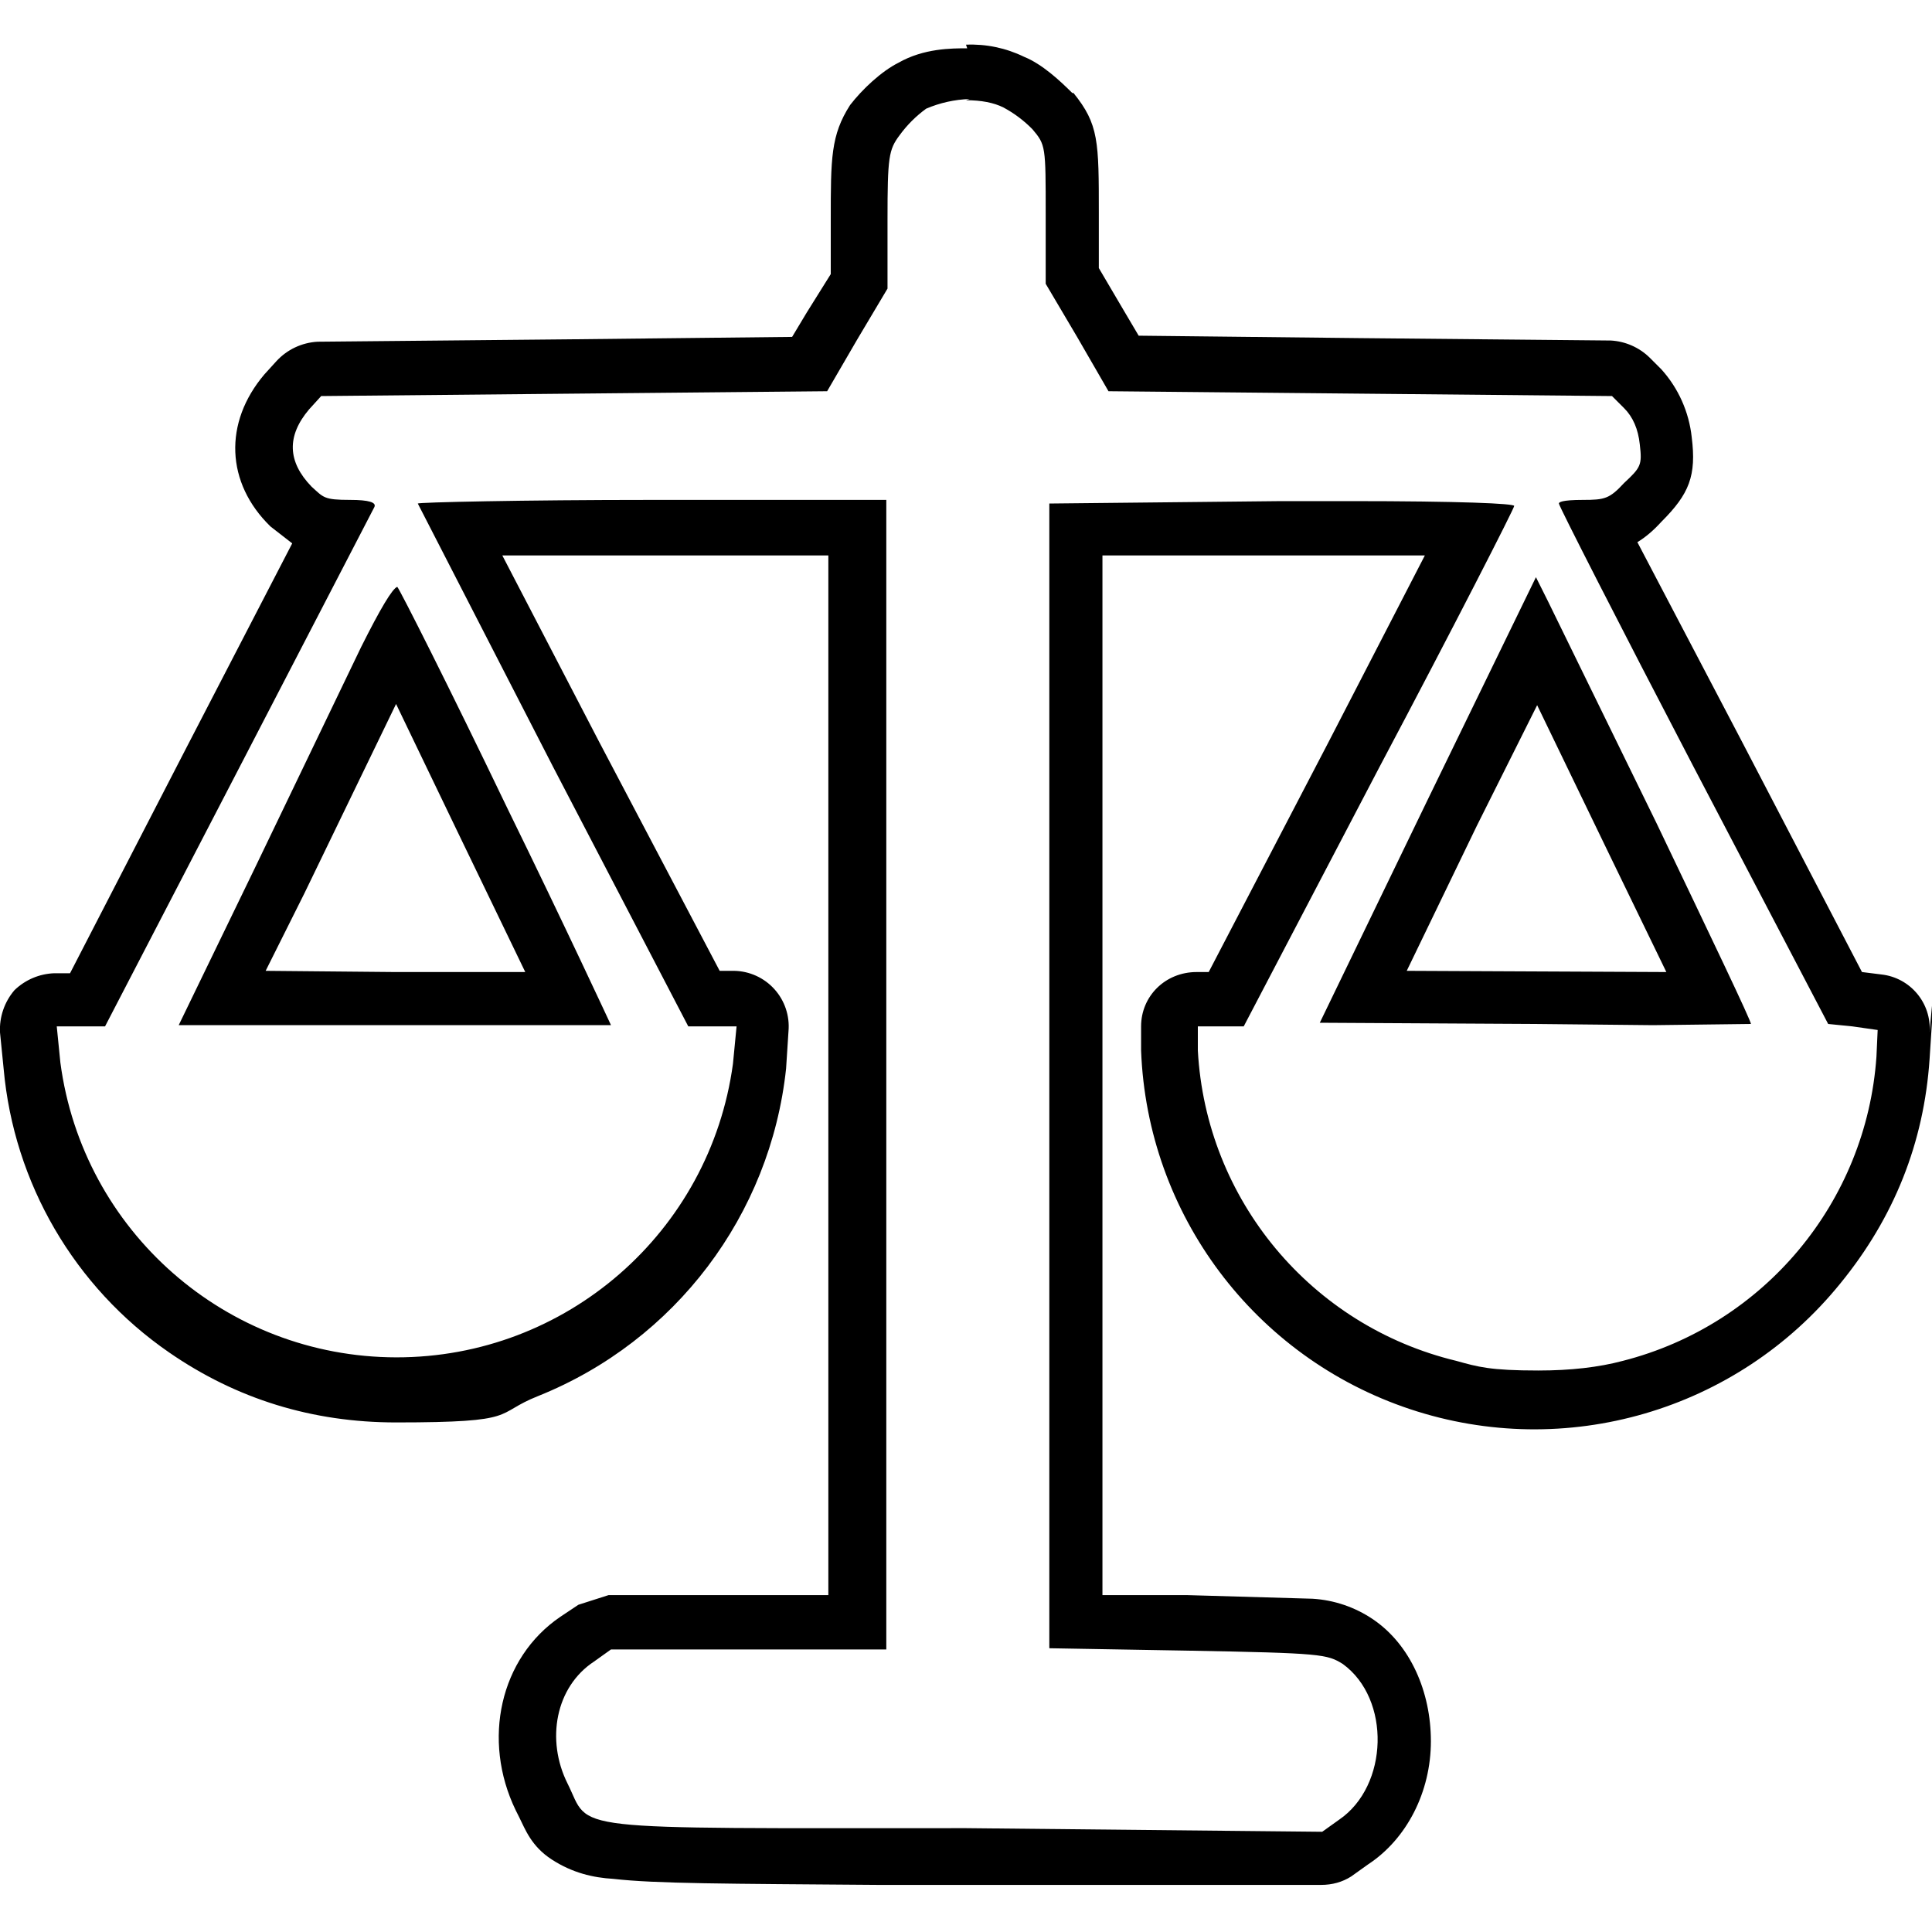
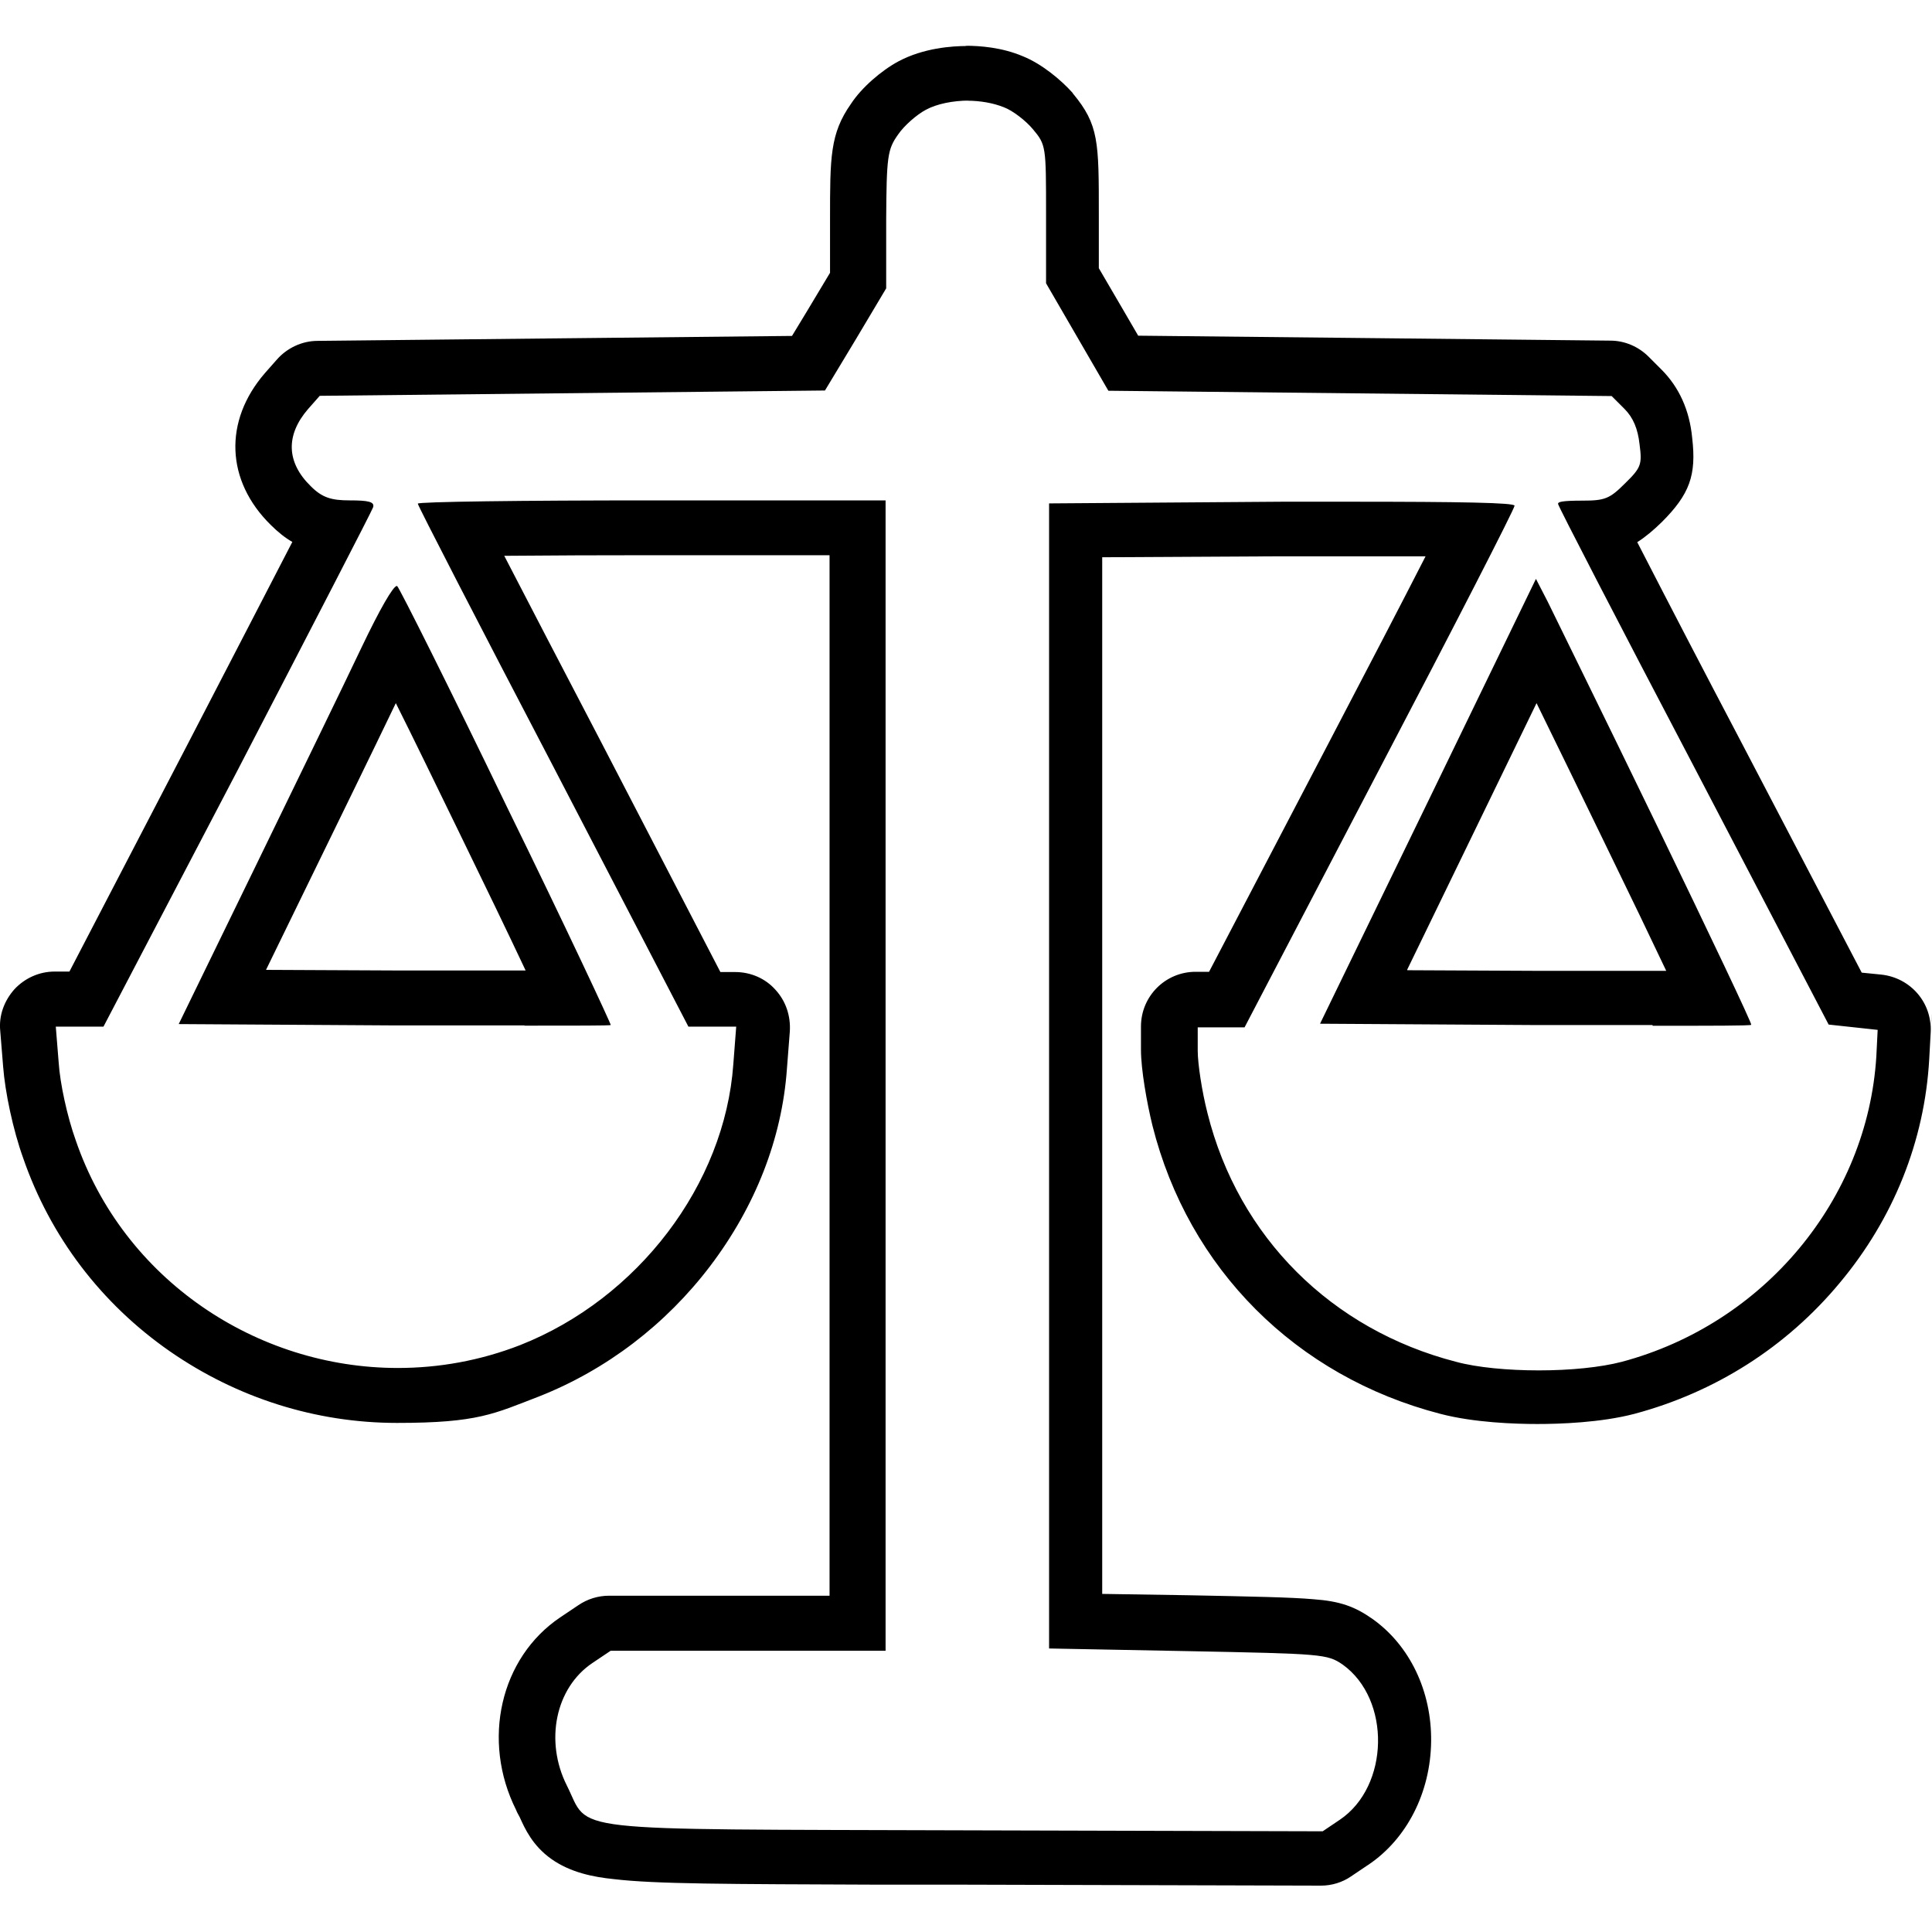
<svg xmlns="http://www.w3.org/2000/svg" class="nok-icon %s" height="16" width="16" fill="currentColor" viewBox="0 0 16 16">
-   <path d="M8 .83q.19 0 .31.06a1 1 0 0 1 .24.18c.11.13.11.14.11.7v.58l.26.44.26.45 2.08.02 2.09.02.1.1q.11.11.13.3c.02.17.01.19-.13.32-.12.13-.16.14-.34.14s-.2.02-.2.03c0 .02.5 1 1.11 2.17l1.12 2.14.2.02.21.03-.01.22a2.8 2.8 0 0 1-2.1 2.52q-.3.08-.7.08c-.4 0-.5-.03-.68-.08A2.8 2.8 0 0 1 9.92 8.7v-.2h.38l1.12-2.14c.62-1.17 1.12-2.15 1.12-2.17s-.44-.04-1.36-.04h-.57l-1.92.02v9.48l1.15.02c1.11.02 1.15.03 1.28.11.4.29.38 1.01-.03 1.29l-.14.1L8 15.14c-3.39 0-3.1.03-3.3-.37-.18-.36-.1-.8.22-1.01l.14-.1h2.28V4.14H5.4c-1.07 0-1.94.02-1.94.03l1.12 2.18L5.7 8.5h.4l-.03.31A2.81 2.81 0 0 1 .5 8.8l-.03-.3h.4l1.1-2.12L3.1 4.2q.03-.06-.2-.06c-.22 0-.22-.02-.32-.11q-.3-.31-.02-.64l.1-.11 2.09-.02 2.1-.02.25-.43.25-.42v-.57c0-.52.01-.58.1-.7A1 1 0 0 1 7.67.9a1 1 0 0 1 .36-.08m5.66 7.67.81-.01c.01-.01-.35-.76-.78-1.66l-.9-1.84-.1-.2-.9 1.85-.89 1.84 1.78.01zm-9.35 0h.72s-.38-.82-.86-1.8c-.48-1-.89-1.81-.91-1.83q-.06.02-.3.5l-.88 1.83-.63 1.3zM8.01.4c-.13 0-.36 0-.57.12-.14.07-.3.22-.4.35-.16.25-.16.44-.16.95v.45l-.2.32-.12.2-1.84.02-2.09.02a.5.5 0 0 0-.34.16l-.1.11c-.34.4-.32.9.05 1.26l.18.14-.87 1.68-.97 1.88H.45a.5.5 0 0 0-.33.14.5.5 0 0 0-.12.35l.03.3A3.2 3.2 0 0 0 1.4 11.2q.84.58 1.88.58c1.04 0 .8-.07 1.18-.22a3.3 3.3 0 0 0 2.05-2.71l.02-.31a.46.46 0 0 0-.45-.5h-.12l-1-1.9-.8-1.54h2.7v8.61H5.04l-.25.08-.15.1c-.5.34-.65 1.02-.37 1.6l.03.06c.05.1.1.24.27.35s.34.15.51.16c.35.04.92.04 2.2.05h3.66q.14 0 .25-.07l.14-.1c.32-.21.52-.6.52-1.02 0-.41-.17-.8-.48-1.01a1 1 0 0 0-.5-.17l-1.04-.03h-.7V4.6h2.67L11 6.15l-.99 1.9h-.1c-.26 0-.46.2-.46.45v.2a3.26 3.26 0 0 0 5.79 1.93q.67-.82.74-1.86c.07-1.04 0-.22 0-.22a.45.45 0 0 0-.4-.48l-.16-.02-1-1.92-.86-1.64q.1-.06.2-.17c.23-.23.29-.38.25-.7a1 1 0 0 0-.25-.56l-.1-.1a.5.5 0 0 0-.32-.14l-2.09-.02-1.82-.02-.13-.22-.2-.34v-.45c0-.6 0-.74-.21-1h-.01c-.1-.1-.25-.24-.4-.3A1 1 0 0 0 8 .37Zm3.64 7.64.58-1.2.5-1 .58 1.2.49 1.01zm-9.45 0 .32-.64.76-1.57.51 1.06.56 1.16H3.27z" />
+   <path d="M8.009.834c.109 0 .217.019.304.054.073.027.182.111.241.182.109.13.109.141.109.703v.573l.258.445.258.445 2.084.022 2.084.022.106.106c.073.073.111.166.125.293.022.168.014.193-.122.326-.125.125-.166.141-.347.141s-.206.011-.206.027c.003.022.505.993 1.123 2.171l1.118 2.141.203.022.203.022-.011.22c-.073 1.183-.928 2.214-2.108 2.529-.176.046-.429.071-.686.071s-.513-.024-.686-.071c-1.031-.266-1.802-1.031-2.059-2.059-.046-.179-.081-.41-.081-.518v-.193h.388l1.118-2.141c.616-1.175 1.118-2.154 1.118-2.179s-.442-.033-1.359-.033h-.567l-1.929.014v9.483l1.15.022c1.115.022 1.153.024 1.281.111.402.288.388 1.009-.024 1.286l-.141.095-2.966-.008c-3.381-.011-3.096.022-3.294-.372-.184-.366-.095-.809.214-1.015l.149-.1H7.334V4.144H5.397c-1.066 0-1.937.011-1.937.027s.505.996 1.123 2.179l1.118 2.152h.396l-.024.312c-.071.996-.79 1.94-1.764 2.325-.334.13-.676.19-1.015.19-1.167 0-2.271-.73-2.667-1.886-.071-.198-.13-.472-.141-.643l-.024-.298H.857l1.11-2.122c.608-1.172 1.115-2.152 1.123-2.179.014-.046-.041-.057-.193-.057s-.228-.022-.323-.117c-.203-.198-.209-.423-.024-.638l.098-.111 2.092-.022 2.092-.022.255-.423.252-.423v-.57c.003-.521.011-.581.098-.703.049-.073.155-.166.231-.206.09-.049.225-.076.358-.076m5.66 7.662c.488 0 .814 0 .817-.008.008-.008-.347-.754-.787-1.663s-.847-1.734-.898-1.84l-.098-.19-.893 1.842-.895 1.842 1.78.011h.974m-9.342.005c.426 0 .708 0 .714-.005.003-.008-.377-.822-.86-1.807-.475-.985-.887-1.807-.909-1.829h-.003c-.03 0-.141.193-.29.505-.141.298-.543 1.123-.887 1.831l-.629 1.292 1.783.011H4.344M8.009.381c-.125 0-.361.016-.57.128-.141.076-.304.217-.391.35-.174.247-.174.442-.174.955v.445l-.19.317-.125.206-1.837.019-2.092.022c-.13 0-.255.06-.339.157l-.098.111c-.342.396-.323.89.049 1.256.06.06.122.109.179.141-.201.391-.513.99-.868 1.677L.575 8.046H.453c-.128 0-.247.054-.334.147-.084.095-.13.217-.117.345l.024.296c.016.209.081.521.166.757.225.651.646 1.205 1.216 1.601.556.385 1.207.592 1.88.592s.803-.076 1.178-.22c.556-.22 1.047-.594 1.416-1.08.374-.494.594-1.055.635-1.633l.024-.309c.008-.128-.033-.252-.119-.345-.084-.095-.206-.147-.334-.147h-.122L4.976 6.141c-.317-.608-.6-1.15-.8-1.538a135 135 0 0 1 1.21-.005h1.484v8.617h-1.826c-.09 0-.179.027-.255.079l-.149.1c-.497.334-.654 1.02-.366 1.595.008.022.019.038.03.06.043.095.106.236.263.347s.347.149.516.166c.345.041.922.041 2.195.046h.697l2.966.008c.087 0 .176-.027.247-.076l.141-.095s.003 0 .005-.003c.317-.214.513-.597.518-1.02.005-.415-.176-.795-.486-1.015-.147-.103-.269-.147-.491-.163-.184-.016-.486-.022-1.042-.033l-.705-.011v-8.585l1.476-.008h1.202c-.187.366-.461.893-.803 1.547l-.99 1.894h-.111c-.252 0-.453.203-.453.453v.193c0 .163.049.44.095.627.298 1.186 1.188 2.078 2.385 2.388.279.073.621.084.803.084s.524-.011.803-.084c.67-.179 1.259-.553 1.701-1.085.445-.532.703-1.175.741-1.853s.011-.225.011-.225c.014-.241-.166-.45-.41-.475l-.16-.016-1.004-1.921a199 199 0 0 1-.855-1.644c.068-.043.133-.098.203-.166.231-.231.288-.388.252-.697-.022-.231-.109-.421-.255-.567l-.106-.106c-.084-.084-.198-.133-.317-.133l-2.084-.022-1.826-.019-.128-.22-.198-.339v-.45c0-.597 0-.738-.214-.996 0 0-.003-.005-.005-.008-.095-.106-.255-.239-.41-.301C8.297.392 8.115.379 7.996.379h-.003Zm3.644 7.651.581-1.197.491-1.012c.163.331.369.757.583 1.197.206.423.369.762.491 1.02h-1.085l-1.058-.005Zm-9.45 0 .315-.646c.258-.529.567-1.161.76-1.563.147.293.323.657.516 1.053.217.445.412.849.559 1.161h-1.085z" />
</svg>
